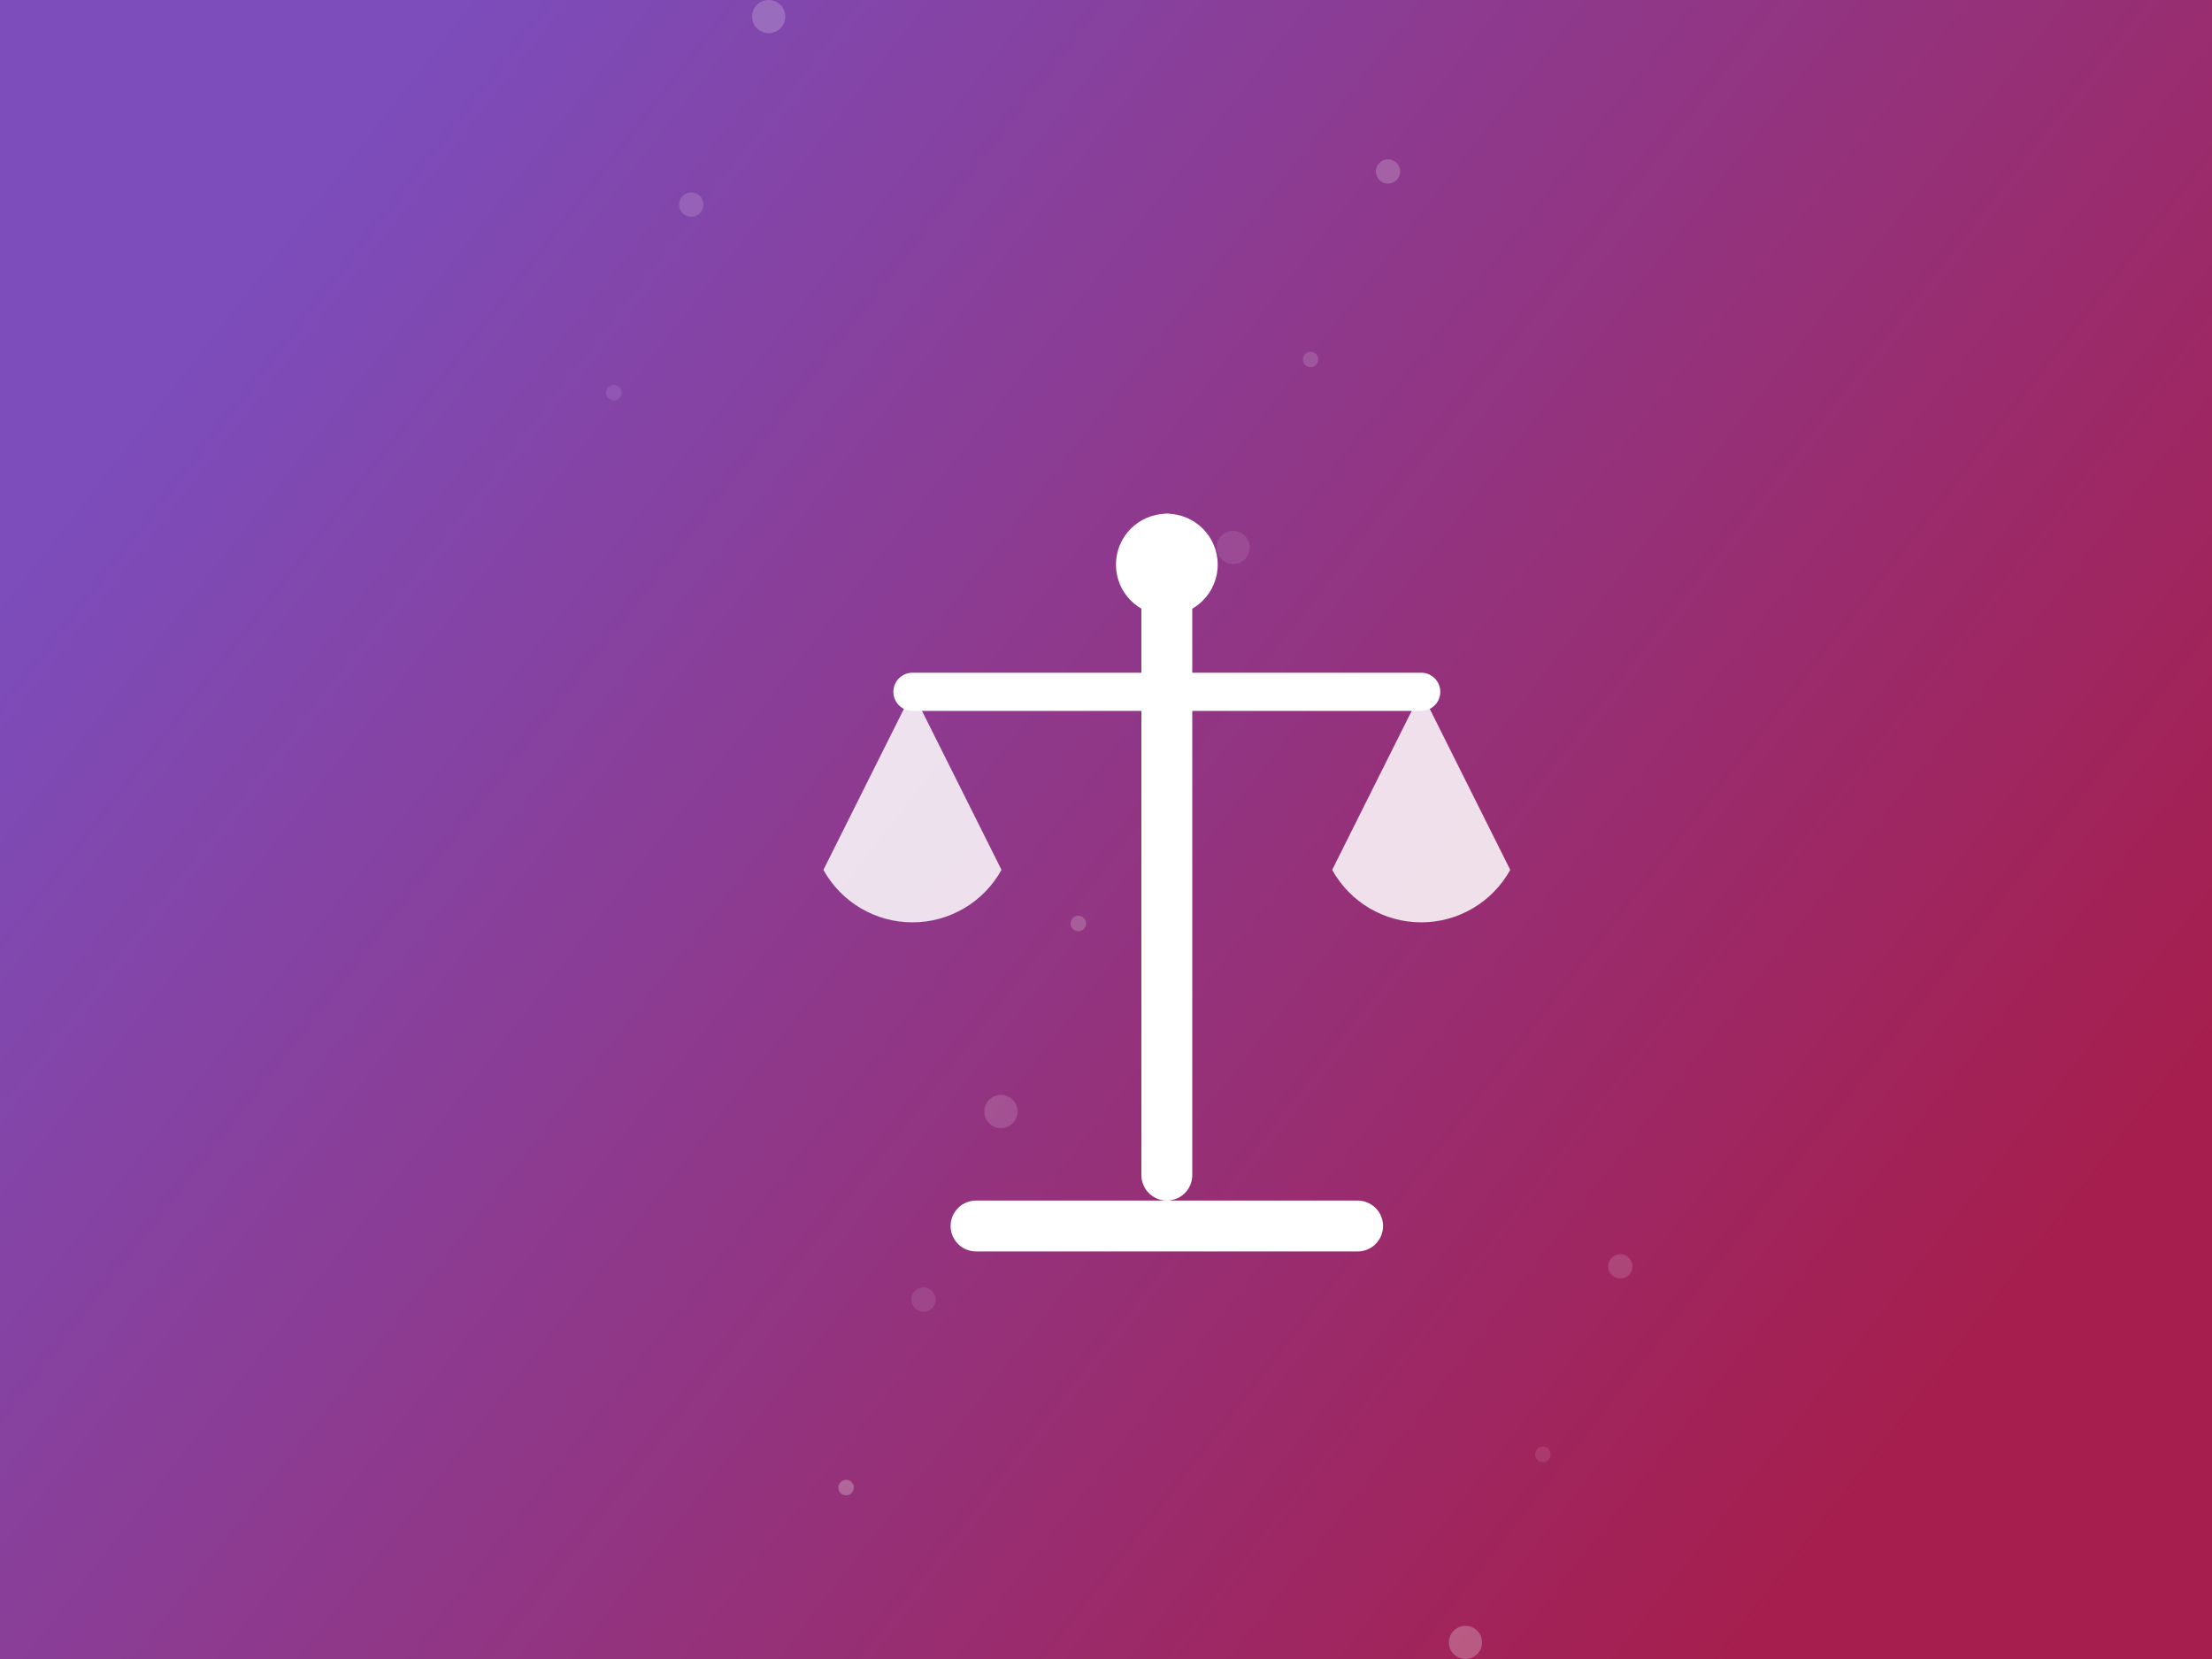
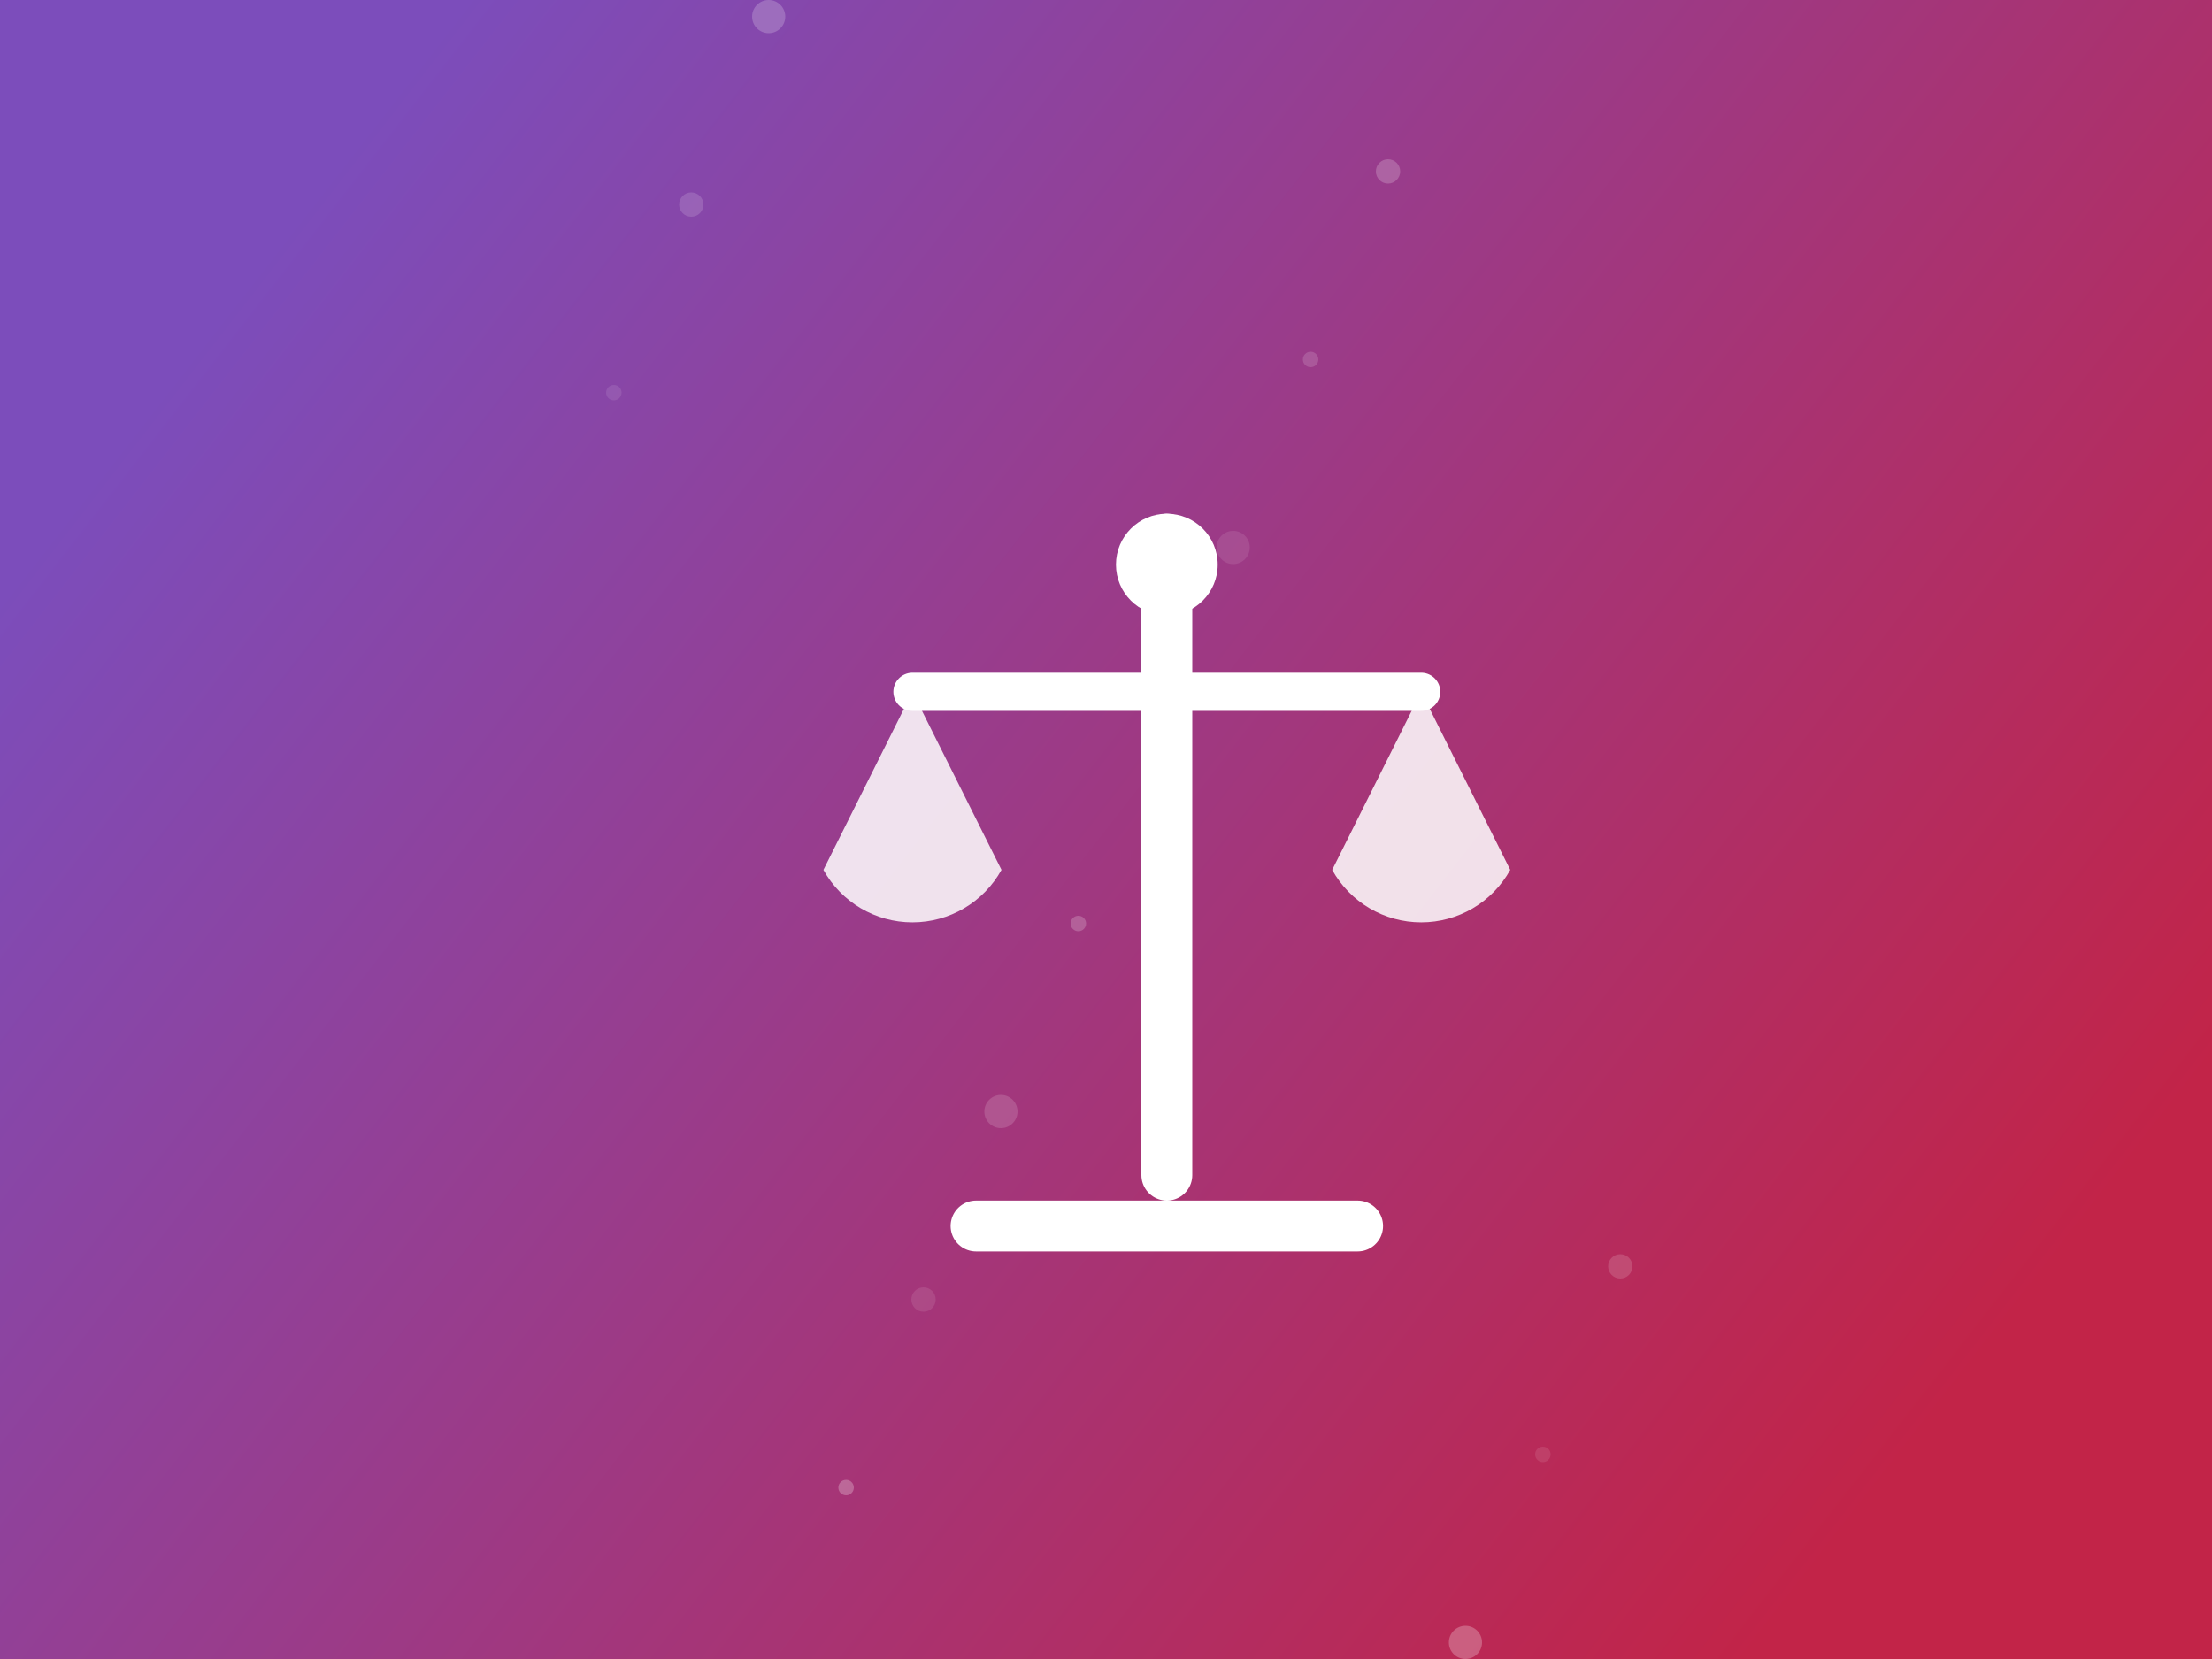
<svg xmlns="http://www.w3.org/2000/svg" viewBox="0 0 400 300" width="400" height="300">
  <defs>
    <linearGradient id="g_illus-initiative-legal" x1="6.699%" y1="25%" x2="93.301%" y2="75.0%">
      <stop offset="0%" stop-color="#7C4DBB" />
-       <stop offset="100%" stop-color="#A61E4D" />
+       <stop offset="100%" stop-color="#C22448" />
    </linearGradient>
  </defs>
  <rect width="400" height="300" fill="url(#g_illus-initiative-legal)" />
  <circle cx="111" cy="71" r="1.4" fill="#FFFFFF" opacity="0.10" />
  <circle cx="125" cy="37" r="2.2" fill="#FFFFFF" opacity="0.15" />
  <circle cx="139" cy="3" r="3.0" fill="#FFFFFF" opacity="0.20" />
  <circle cx="153" cy="269" r="1.4" fill="#FFFFFF" opacity="0.25" />
  <circle cx="167" cy="235" r="2.2" fill="#FFFFFF" opacity="0.10" />
  <circle cx="181" cy="201" r="3.0" fill="#FFFFFF" opacity="0.15" />
  <circle cx="195" cy="167" r="1.4" fill="#FFFFFF" opacity="0.20" />
  <circle cx="209" cy="133" r="2.2" fill="#FFFFFF" opacity="0.25" />
  <circle cx="223" cy="99" r="3.0" fill="#FFFFFF" opacity="0.10" />
  <circle cx="237" cy="65" r="1.4" fill="#FFFFFF" opacity="0.15" />
  <circle cx="251" cy="31" r="2.2" fill="#FFFFFF" opacity="0.20" />
  <circle cx="265" cy="297" r="3.0" fill="#FFFFFF" opacity="0.25" />
  <circle cx="279" cy="263" r="1.4" fill="#FFFFFF" opacity="0.10" />
  <circle cx="293" cy="229" r="2.2" fill="#FFFFFF" opacity="0.15" />
  <g transform="translate(142.0,86.0) scale(1.15)">
    <path d="M60 10 V110 M30 118 H90" stroke="#FFFFFF" stroke-width="8" fill="none" stroke-linecap="round" stroke-linejoin="round" />
    <path d="M20 34 H100" stroke="#FFFFFF" stroke-width="6" fill="none" stroke-linecap="round" stroke-linejoin="round" />
    <path d="M20 34 L6 62 A16 16 0 0 0 34 62 Z" fill="#FFFFFF" opacity="0.85" />
    <path d="M100 34 L86 62 A16 16 0 0 0 114 62 Z" fill="#FFFFFF" opacity="0.85" />
    <circle cx="60" cy="14" r="8" fill="#FFFFFF" />
  </g>
</svg>
